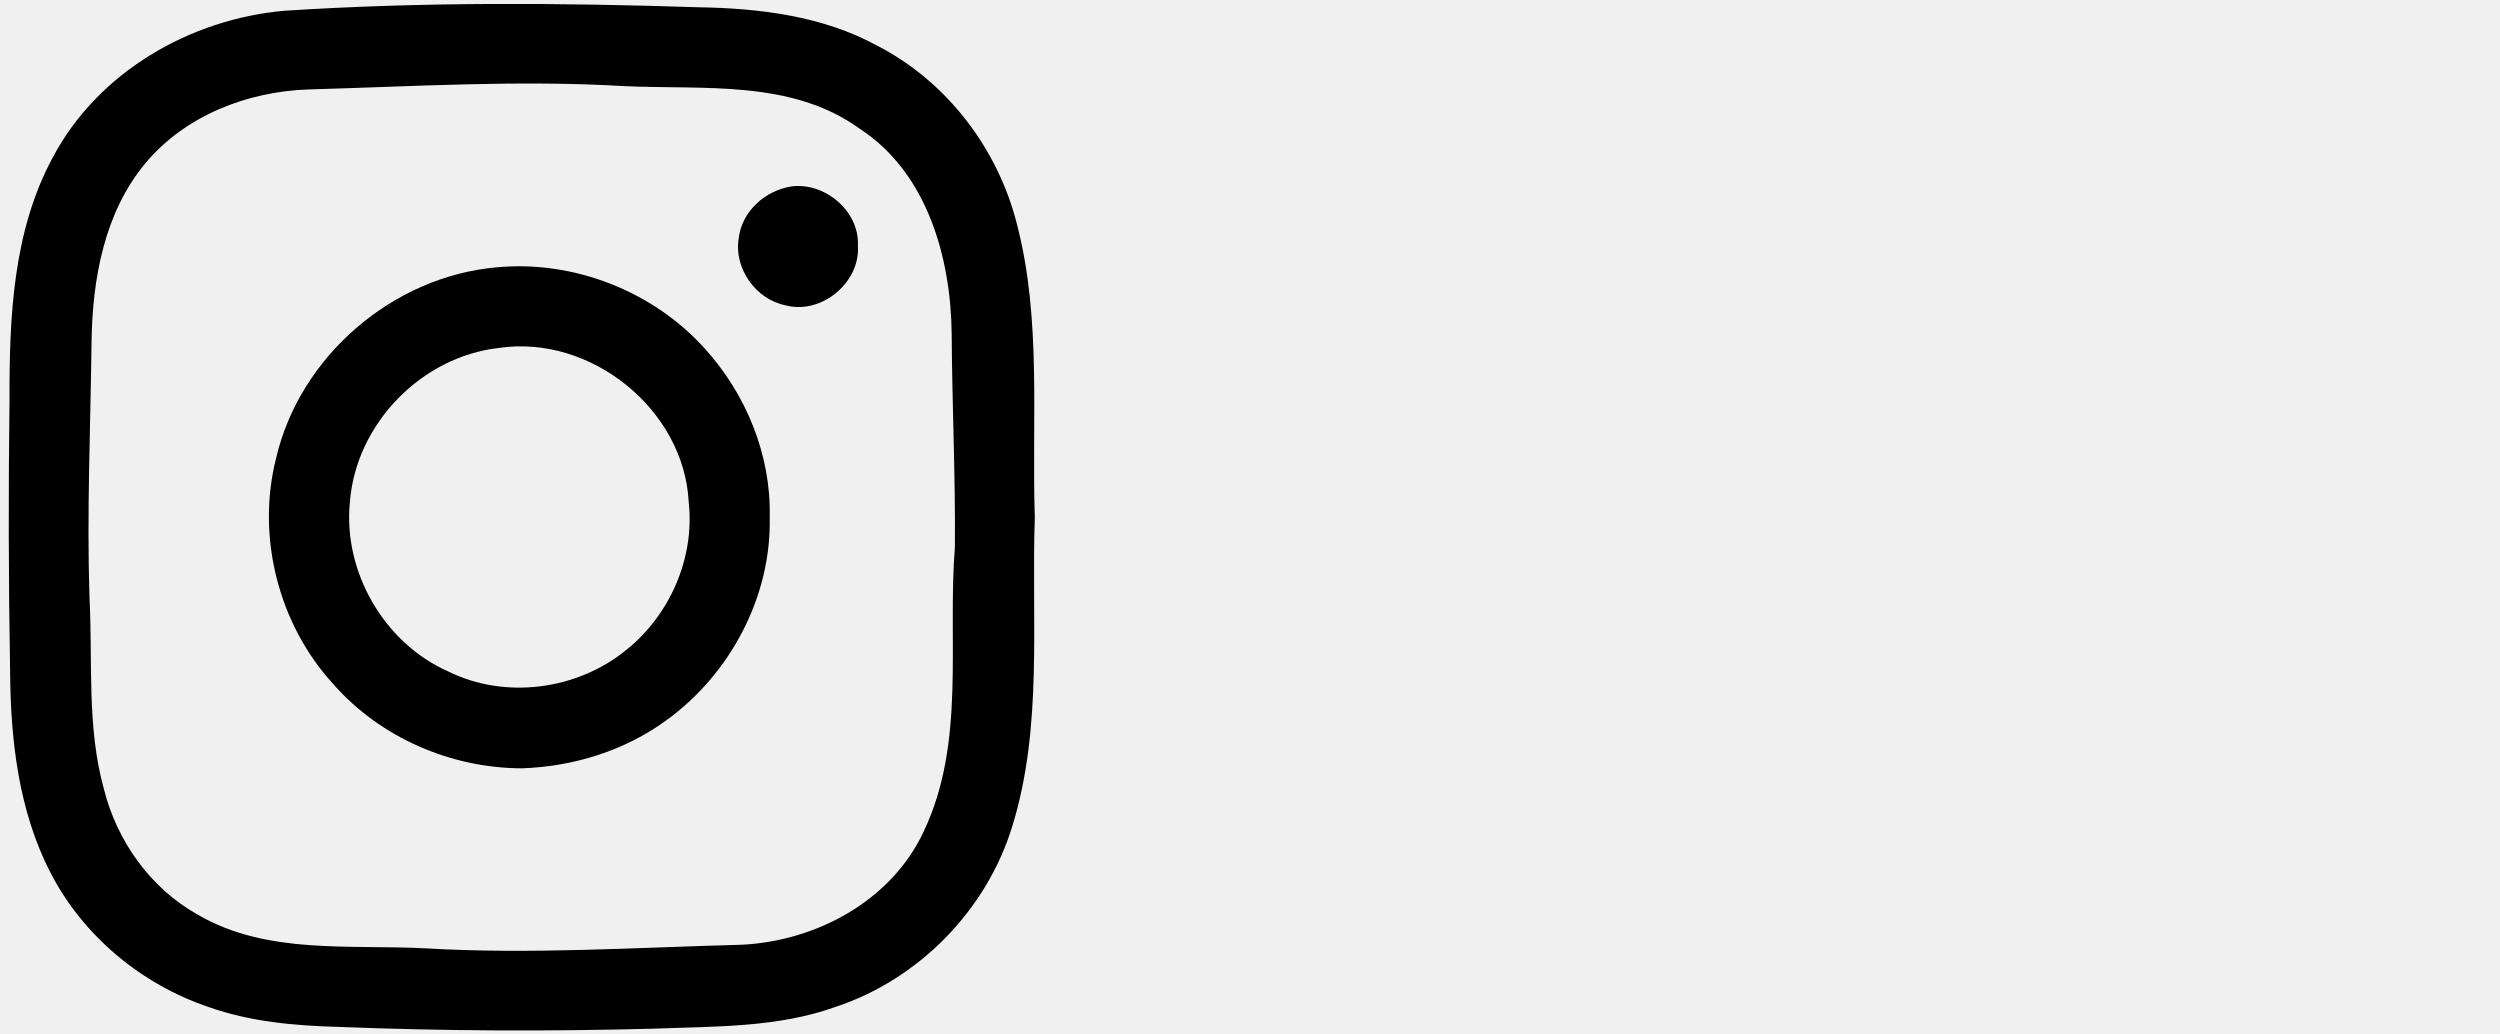
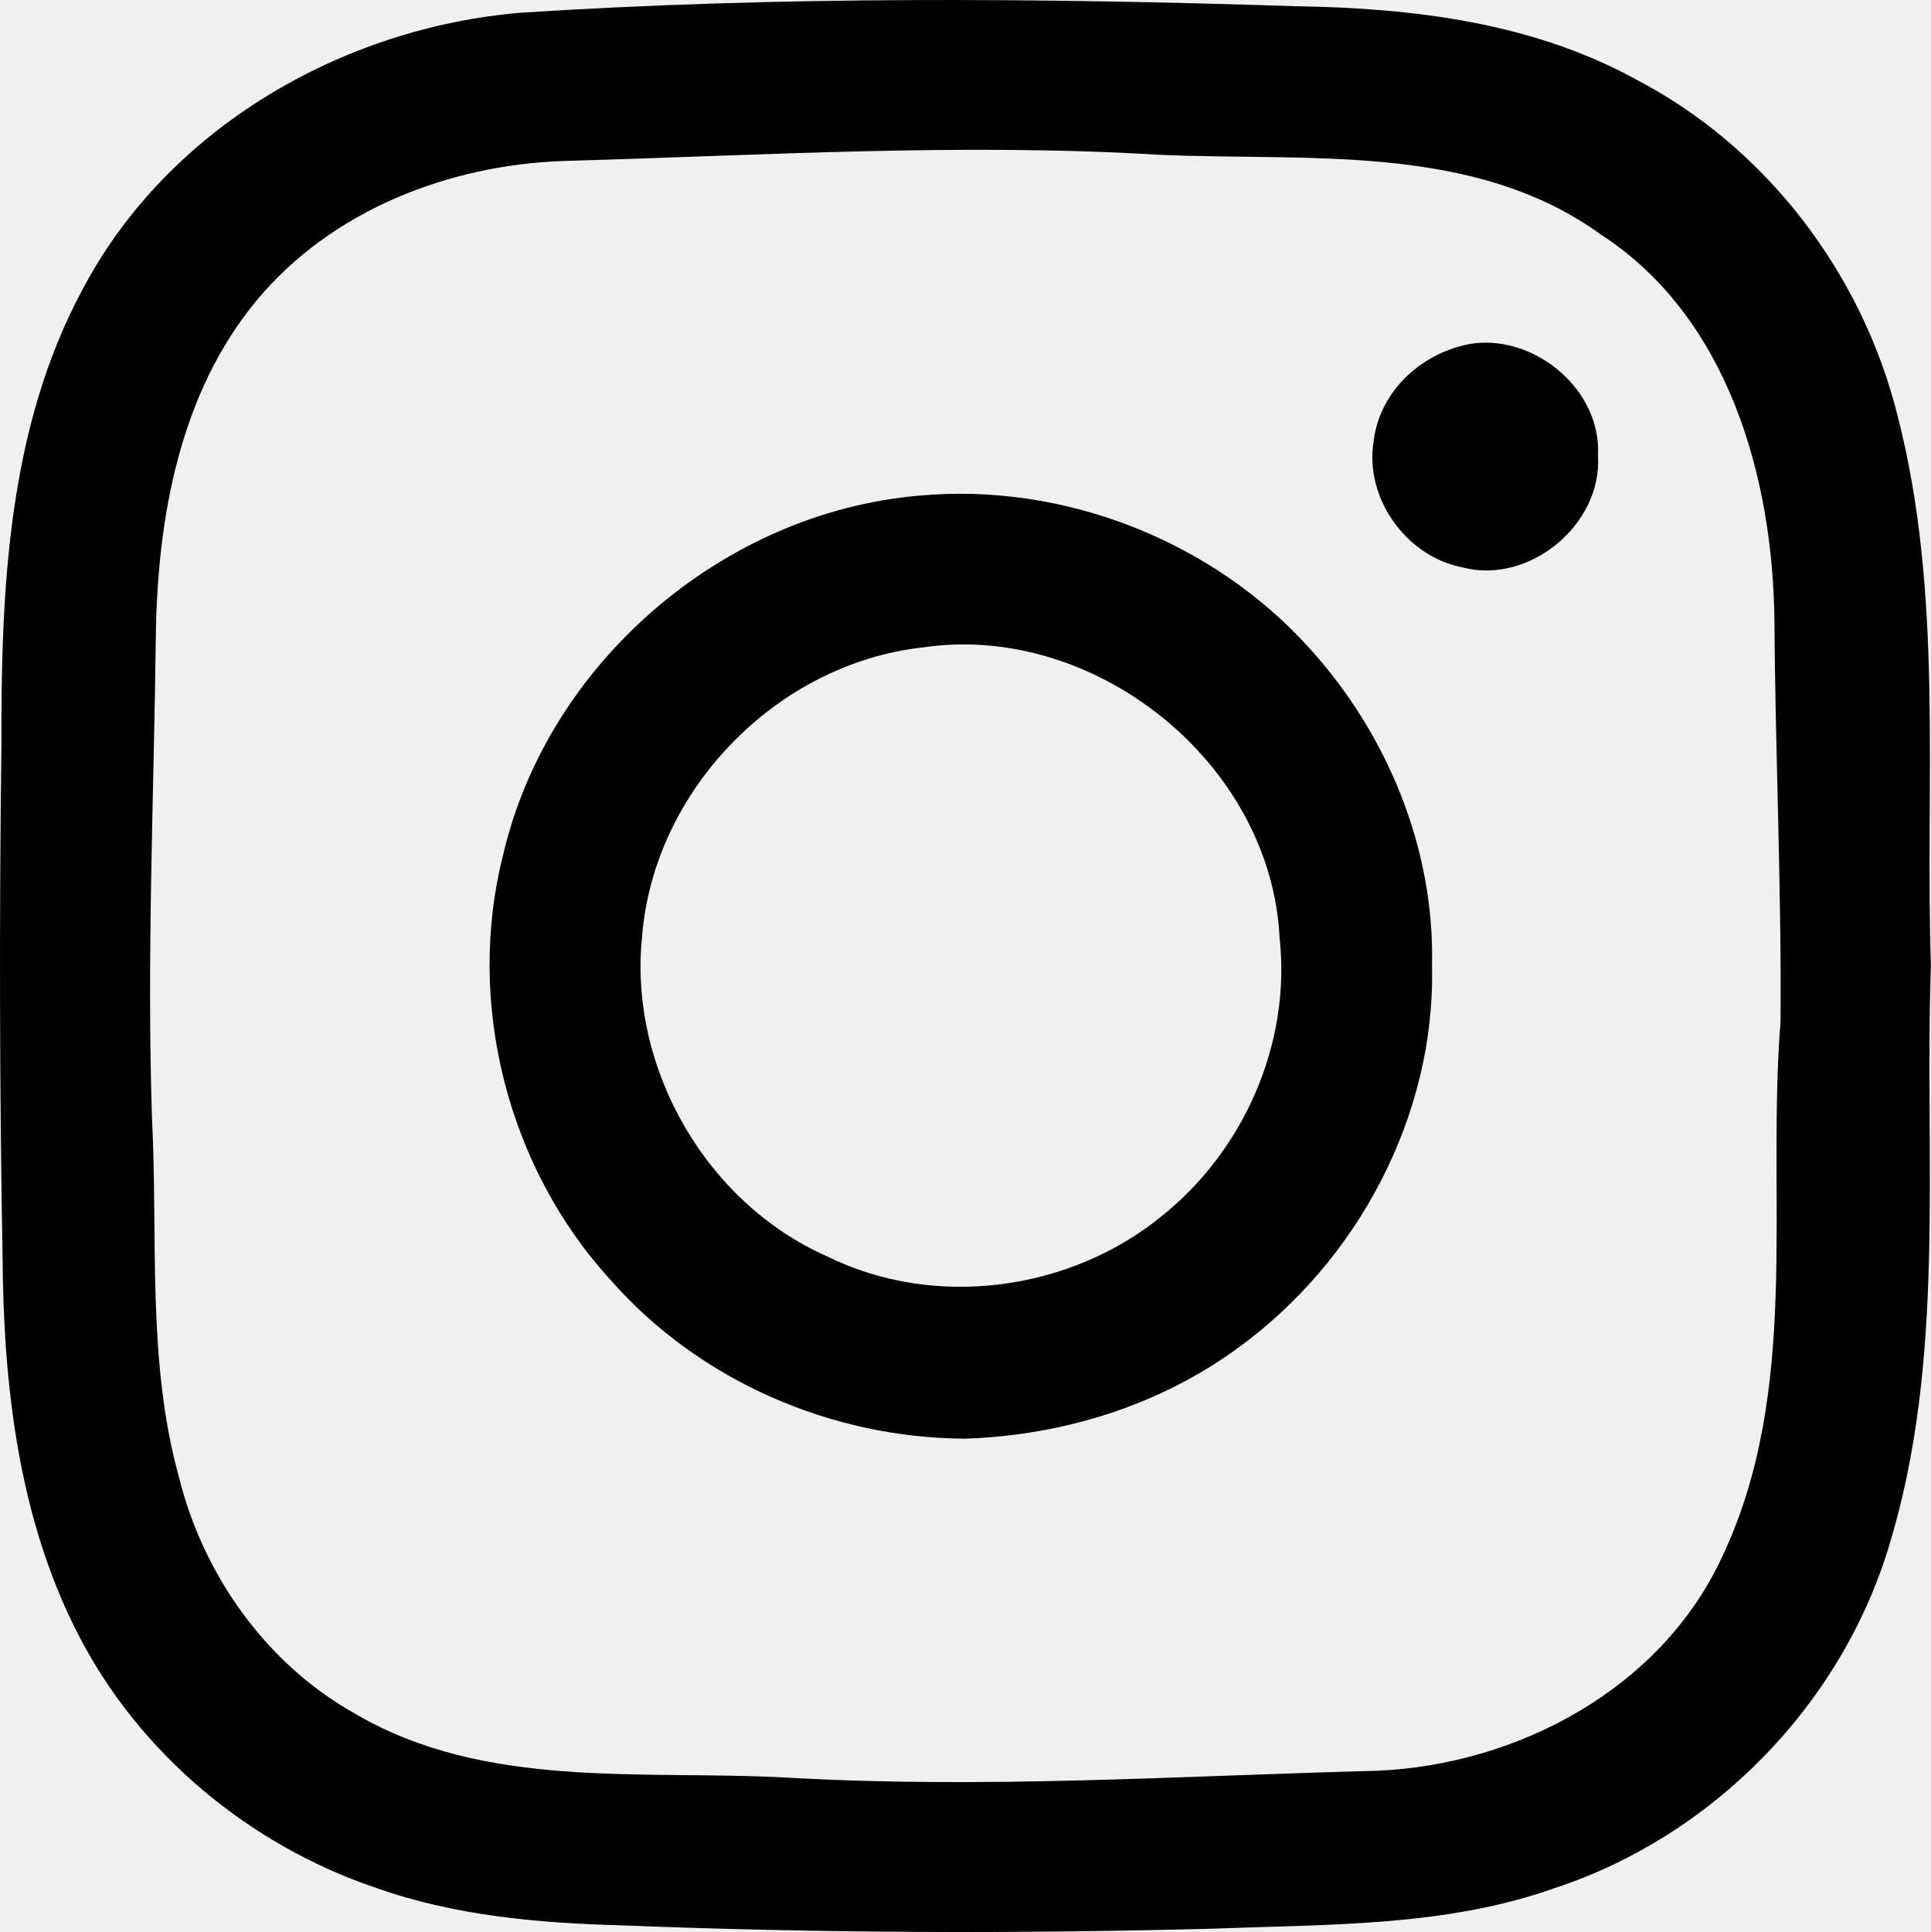
- <svg xmlns="http://www.w3.org/2000/svg" width="341" height="141" viewBox="0 0 341 141" fill="none" version="1.1" id="svg55">
-   <g clip-path="url(#clip0_2132_7)" id="g48" transform="translate(-198.8552,0.5235148)">
-     <path d="m 237.764,0.936 c 18.73,-1.21 37.54,-1.08 56.3,-0.47 8.38,0.13 17.04,1.18 24.5,5.27 9.47,4.9 16.43,14.05 19.01,24.35 3.38,13.04 1.99,26.63 2.43,39.95 -0.49,14.04 1.14,28.47 -3.06,42.1 -3.5,11.49 -12.77,20.94 -24.17,24.7 -7.91,2.82 -16.42,2.63 -24.69,2.95 -14.35,0.38 -28.7,0.33 -43.04,-0.24 -5.99,-0.16 -12.08,-0.7 -17.76,-2.72 -9.16,-3.1 -17.12,-9.71 -21.55,-18.33 -4.35,-8.43 -5.44,-18.1 -5.5,-27.46 -0.22,-12.33 -0.24,-24.66 -0.08,-37 -0.03,-11.2 0.44,-22.95 5.87,-33.03 6.15,-11.68 18.78,-18.97 31.74,-20.07 z M 218.674,21.756 c -5.6,6.73 -7.21,15.79 -7.33,24.31 -0.14,11.66 -0.66,23.31 -0.28,34.95 0.45,8.68 -0.39,17.55 1.95,26.03 1.77,7.13 6.34,13.57 12.8,17.18 9.43,5.52 20.76,4.05 31.21,4.61 14.27,0.83 28.54,-0.12 42.81,-0.49 10.23,-0.43 20.61,-5.95 25.03,-15.49 5.75,-12.11 3.21,-25.87 4.24,-38.78 0.08,-9.68 -0.38,-19.36 -0.44,-29.04 -0.11,-10.44 -3.35,-22.03 -12.57,-28.02 -9.29,-6.71 -21.28,-5.29 -32.07,-5.79 -14.36,-0.86 -28.72,0.05 -43.08,0.45 -8.34,0.28 -16.84,3.56 -22.27,10.08 z" fill="#000000" id="path36" />
-     <path d="m 306.874,24.896 c 4.54,-0.55 9.25,3.42 9,8.12 0.33,5.01 -5,9.41 -9.85,8.11 -4.07,-0.79 -7.09,-5.05 -6.41,-9.14 0.43,-3.71 3.64,-6.55 7.26,-7.09 z" fill="#000000" id="path40" />
-     <path d="m 266.644,35.936 c 10.46,-0.98 21.29,3.25 28.33,11.07 5.65,6.22 9.08,14.56 8.87,23.02 0.25,10.83 -5.4,21.43 -14.13,27.72 -5.69,4.15 -12.66,6.29 -19.66,6.53 -9.68,-0.02 -19.32,-4.18 -25.73,-11.48 -7.48,-8.15 -10.53,-20.1 -7.81,-30.82 3.23,-13.9 15.93,-24.82 30.13,-26.04 z m 0.27,11 c -10.59,1.18 -19.51,10.37 -20.33,20.99 -0.97,9.52 4.68,19.3 13.44,23.15 7.74,3.82 17.52,2.52 24.18,-2.89 6,-4.76 9.44,-12.57 8.59,-20.23 -0.63,-12.65 -13.4,-22.88 -25.88,-21.02 z" fill="#000000" id="path42" />
+ <svg xmlns="http://www.w3.org/2000/svg" viewBox="0 0 139.955 140.018" fill="none" version="1.1" id="svg55">
+   <g clip-path="url(#clip0_2132_7)" id="g48" transform="translate(-200.049,-0.01220712)">
+     <path d="m 237.764,0.936 c 18.73,-1.21 37.54,-1.08 56.3,-0.47 8.38,0.13 17.04,1.18 24.5,5.27 9.47,4.9 16.43,14.05 19.01,24.35 3.38,13.04 1.99,26.63 2.43,39.95 -0.49,14.04 1.14,28.47 -3.06,42.1 -3.5,11.49 -12.77,20.94 -24.17,24.7 -7.91,2.82 -16.42,2.63 -24.69,2.95 -14.35,0.38 -28.7,0.33 -43.04,-0.24 -5.99,-0.16 -12.08,-0.7 -17.76,-2.72 -9.16,-3.1 -17.12,-9.71 -21.55,-18.33 -4.35,-8.43 -5.44,-18.1 -5.5,-27.46 -0.22,-12.33 -0.24,-24.66 -0.08,-37 -0.03,-11.2 0.44,-22.95 5.87,-33.03 6.15,-11.68 18.78,-18.97 31.74,-20.07 z M 218.674,21.756 c -5.6,6.73 -7.21,15.79 -7.33,24.31 -0.14,11.66 -0.66,23.31 -0.28,34.95 0.45,8.68 -0.39,17.55 1.95,26.03 1.77,7.13 6.34,13.57 12.8,17.18 9.43,5.52 20.76,4.05 31.21,4.61 14.27,0.83 28.54,-0.12 42.81,-0.49 10.23,-0.43 20.61,-5.95 25.03,-15.49 5.75,-12.11 3.21,-25.87 4.24,-38.78 0.08,-9.68 -0.38,-19.36 -0.44,-29.04 -0.11,-10.44 -3.35,-22.03 -12.57,-28.02 -9.29,-6.71 -21.28,-5.29 -32.07,-5.79 -14.36,-0.86 -28.72,0.05 -43.08,0.45 -8.34,0.28 -16.84,3.56 -22.27,10.08 z" fill="currentColor" id="path36" />
+     <path d="m 306.874,24.896 c 4.54,-0.55 9.25,3.42 9,8.12 0.33,5.01 -5,9.41 -9.85,8.11 -4.07,-0.79 -7.09,-5.05 -6.41,-9.14 0.43,-3.71 3.64,-6.55 7.26,-7.09 z" fill="currentColor" id="path40" />
+     <path d="m 266.644,35.936 c 10.46,-0.98 21.29,3.25 28.33,11.07 5.65,6.22 9.08,14.56 8.87,23.02 0.25,10.83 -5.4,21.43 -14.13,27.72 -5.69,4.15 -12.66,6.29 -19.66,6.53 -9.68,-0.02 -19.32,-4.18 -25.73,-11.48 -7.48,-8.15 -10.53,-20.1 -7.81,-30.82 3.23,-13.9 15.93,-24.82 30.13,-26.04 z m 0.27,11 c -10.59,1.18 -19.51,10.37 -20.33,20.99 -0.97,9.52 4.68,19.3 13.44,23.15 7.74,3.82 17.52,2.52 24.18,-2.89 6,-4.76 9.44,-12.57 8.59,-20.23 -0.63,-12.65 -13.4,-22.88 -25.88,-21.02 z" fill="currentColor" id="path42" />
  </g>
  <defs id="defs53">
    <clipPath id="clip0_2132_7">
-       <rect width="340.004" height="140.041" fill="white" transform="translate(0 0.012207)" id="rect50" />
+       <rect width="340.004" height="140.041" fill="#ffffff" transform="translate(0,0.012207)" id="rect50" x="0" y="0" />
    </clipPath>
  </defs>
</svg>
